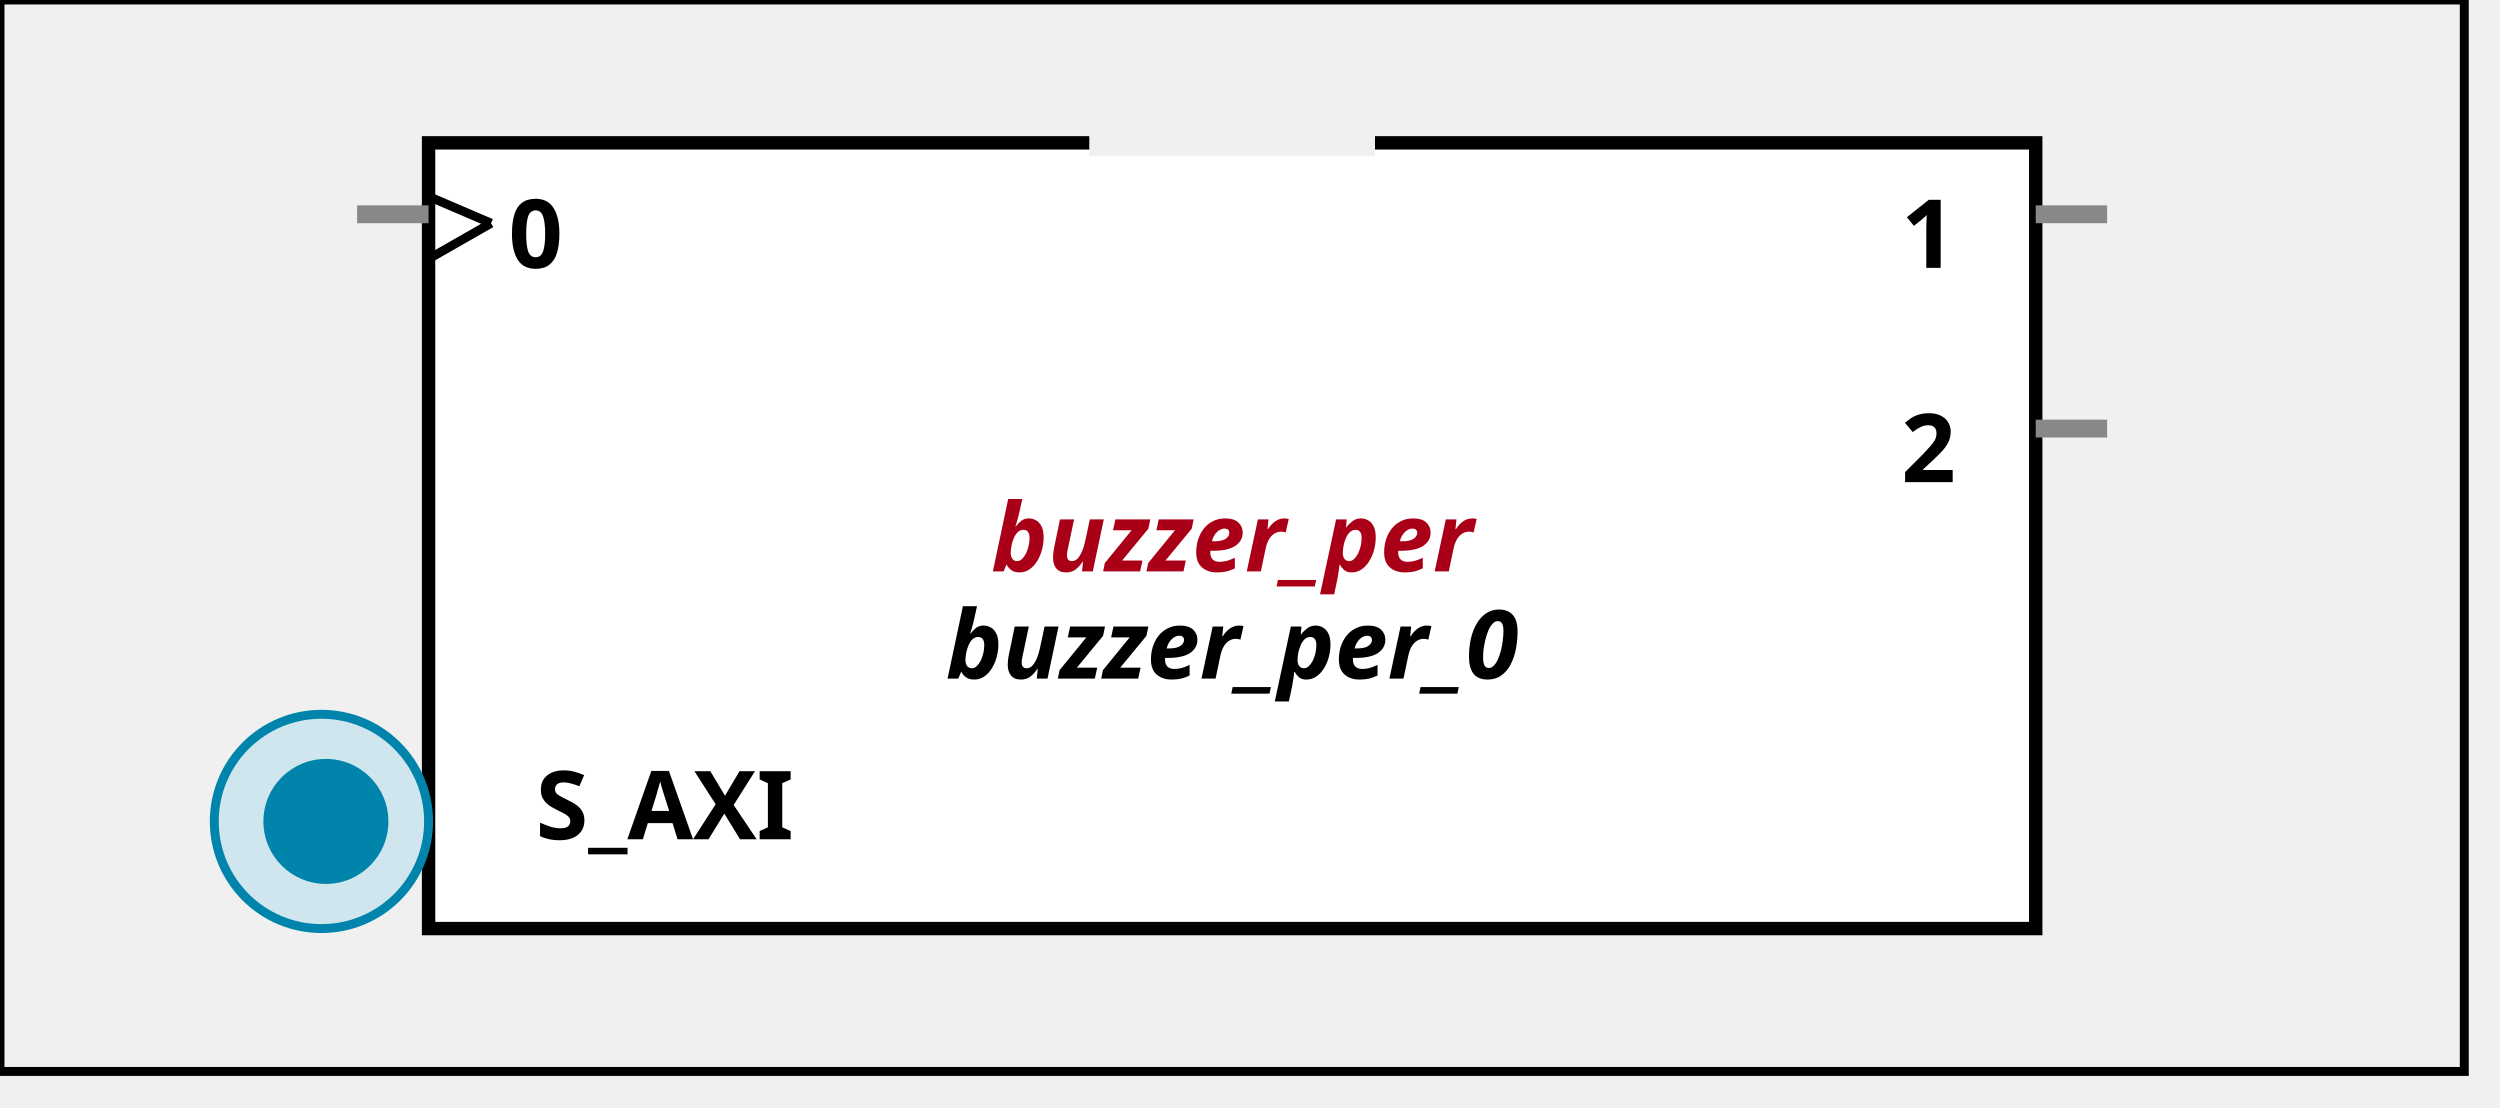
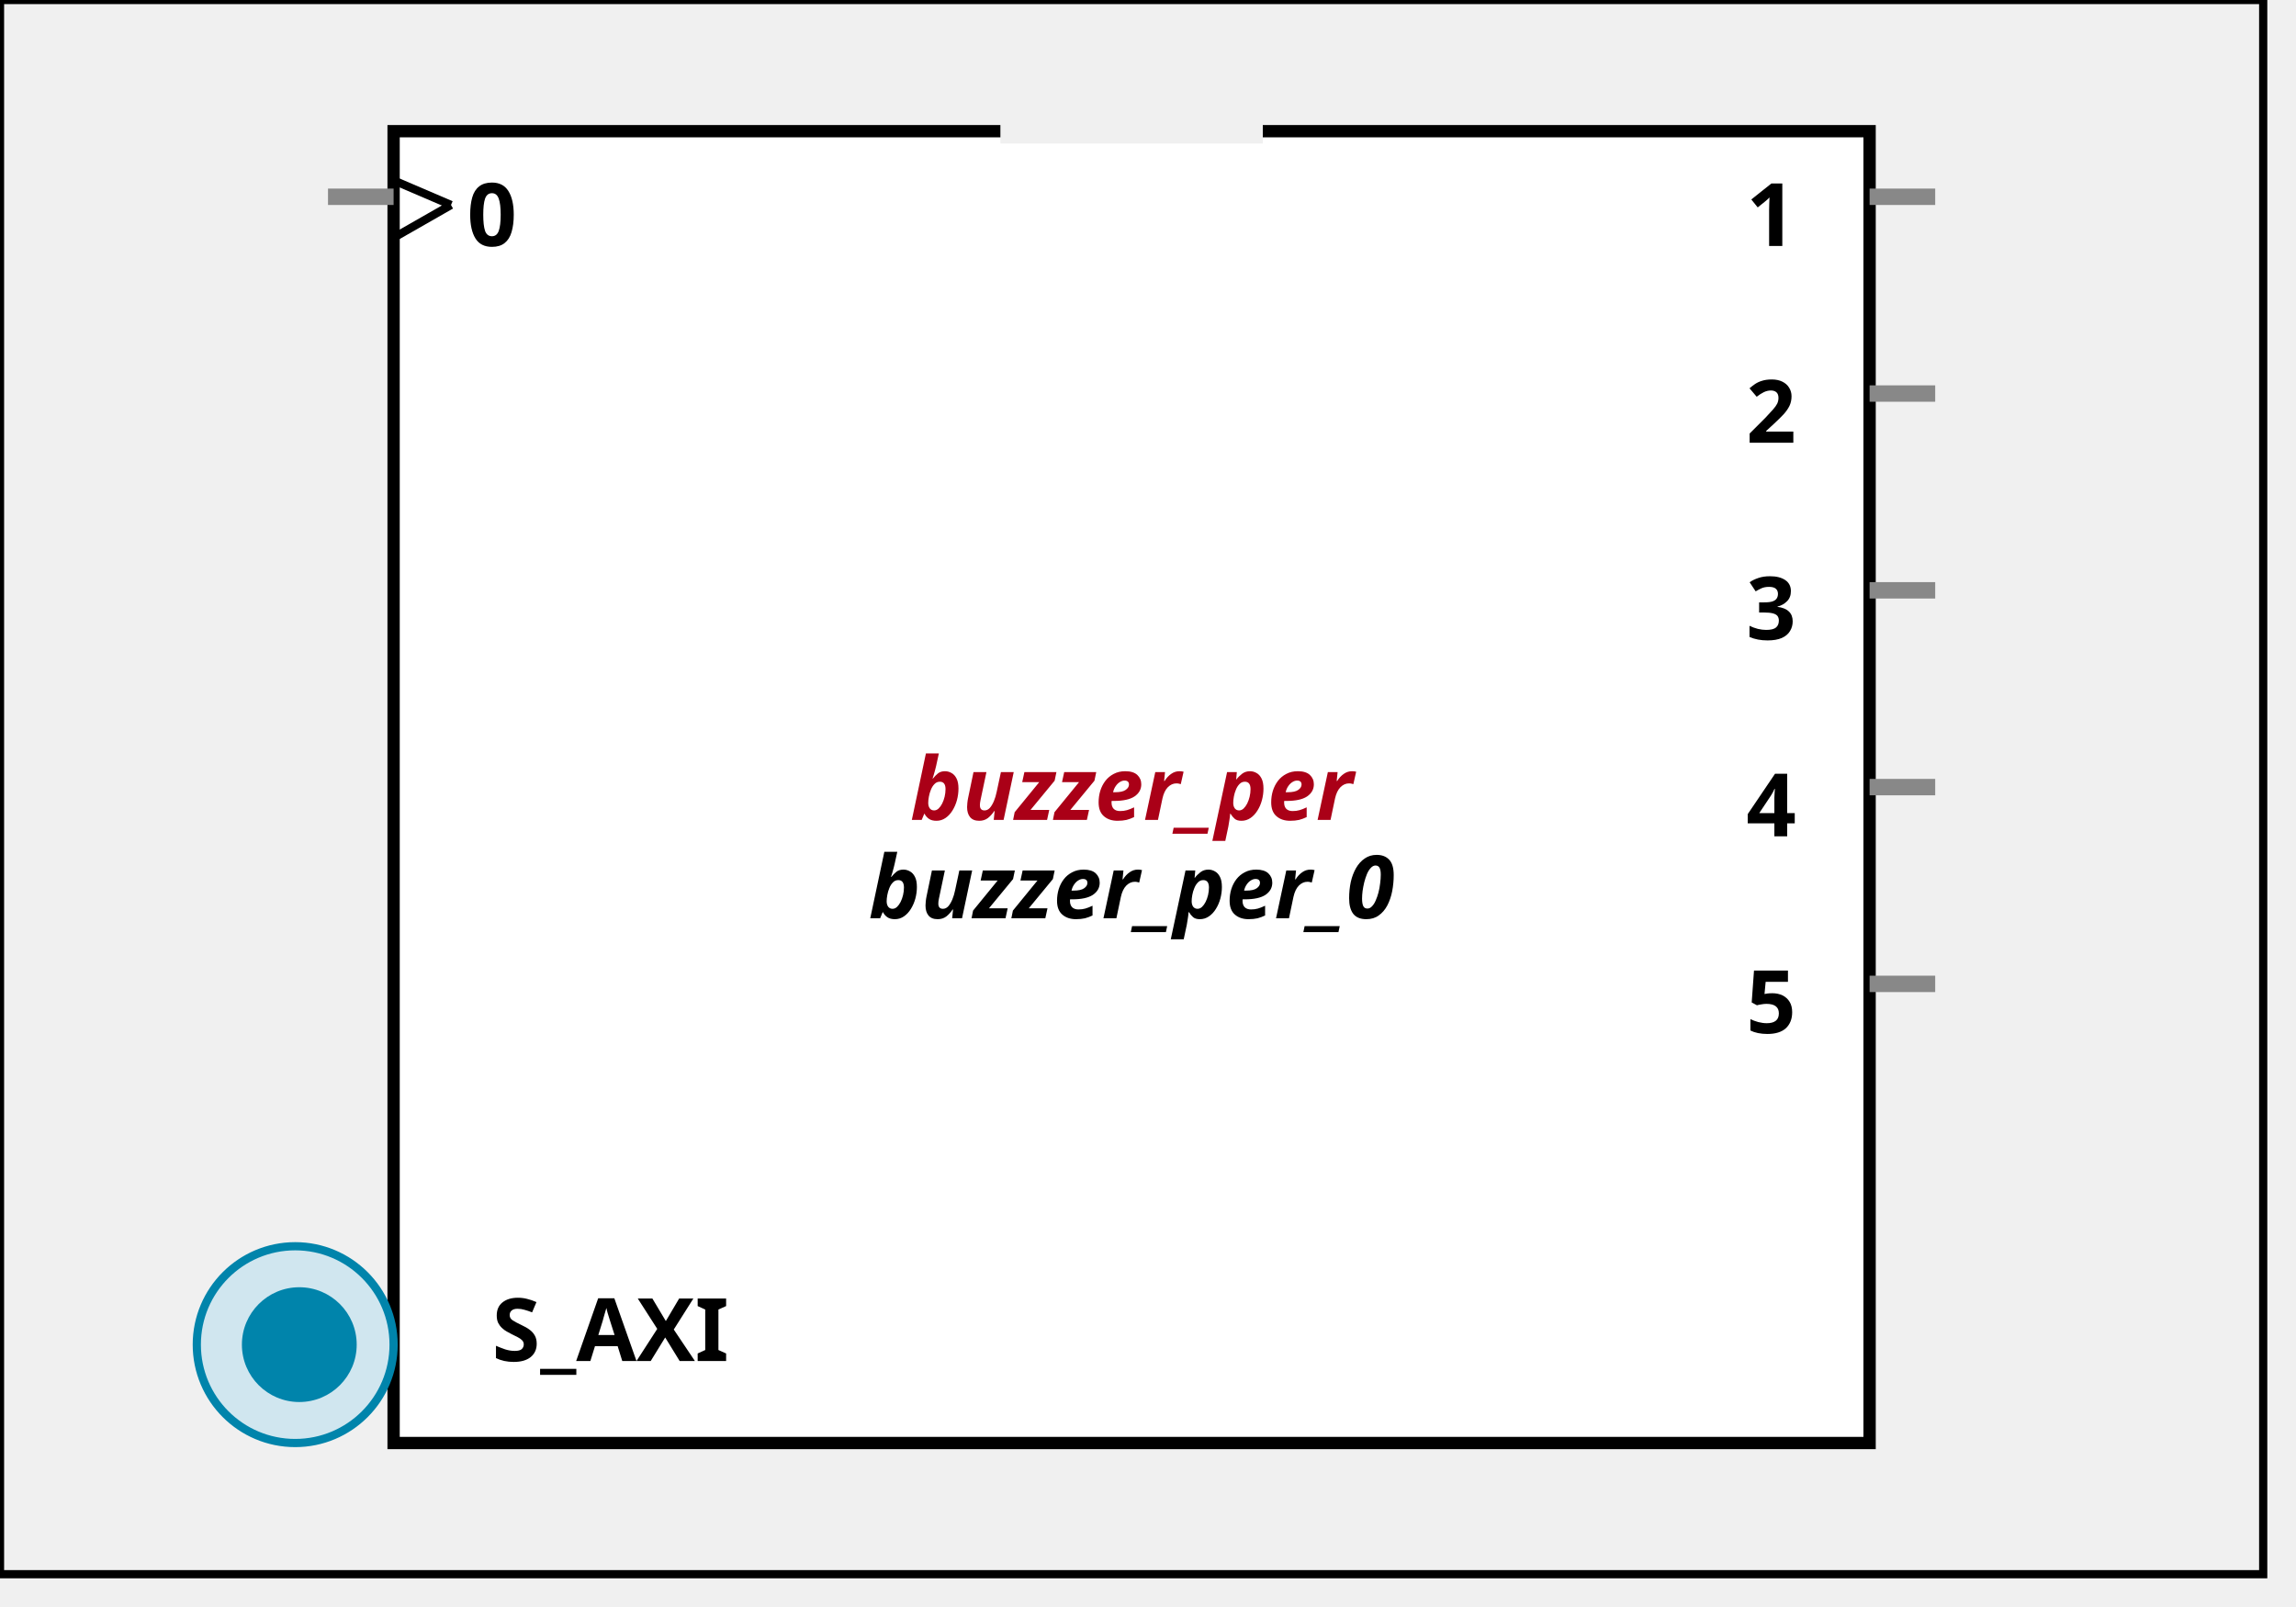
- <svg xmlns:xlink="http://www.w3.org/1999/xlink" width="280" height="124">
+ <svg xmlns:xlink="http://www.w3.org/1999/xlink" width="280" height="196">
  <defs>
    <g id="AXI_BifLabel">
      <rect x="0" y="0" rx="3" ry="3" width="32" height="16" style="fill:#0084AB; stroke:black; stroke-width:1" />
    </g>
    <g id="AXI_busconn_SLAVE">
      <circle cx="12" cy="12" r="12" style="fill:#D0E6EF; stroke:#0084AB; stroke-width:1" />
      <circle cx="12.5" cy="12" r="7" style="fill:#0084AB; stroke:none;" />
    </g>
    <g id="AXI_busconn_MASTER">
      <rect x="0" y="0" width="24" height="24" style="fill:#D0E6EF; stroke:#0084AB; stroke-width:1" />
      <rect x="5.5" y="5" width="14" height="14" style="fill:#0084AB; stroke:none;" />
    </g>
    <g id="XIL_BifLabel">
      <rect x="0" y="0" rx="3" ry="3" width="32" height="16" style="fill:#990066; stroke:black; stroke-width:1" />
    </g>
    <g id="XIL_busconn_TARGET">
      <circle cx="12" cy="12" r="12" style="fill:#CC3399; stroke:#990066; stroke-width:1" />
      <circle cx="12.5" cy="12" r="7" style="fill:#990066; stroke:none;" />
    </g>
    <g id="XIL_busconn_INITIATOR">
      <rect x="0" y="0" width="24" height="24" style="fill:#CC3399; stroke:#990066; stroke-width:1" />
      <rect x="5.5" y="5" width="14" height="14" style="fill:#990066; stroke:none;" />
    </g>
    <g id="LMB_BifLabel">
      <rect x="0" y="0" rx="3" ry="3" width="32" height="16" style="fill:#7777FF; stroke:black; stroke-width:1" />
    </g>
    <g id="LMB_busconn_SLAVE">
      <circle cx="12" cy="12" r="12" style="fill:#DDDDFF; stroke:#7777FF; stroke-width:1" />
      <circle cx="12.5" cy="12" r="7" style="fill:#7777FF; stroke:none;" />
    </g>
    <g id="LMB_busconn_MASTER">
      <rect x="0" y="0" width="24" height="24" style="fill:#DDDDFF; stroke:#7777FF; stroke-width:1" />
      <rect x="5.5" y="5" width="14" height="14" style="fill:#7777FF; stroke:none;" />
    </g>
    <g id="KEY_BifLabel">
      <rect x="0" y="0" rx="3" ry="3" width="32" height="16" style="fill:#444444; stroke:black; stroke-width:1" />
    </g>
    <g id="KEY_busconn_SLAVE">
      <circle cx="12" cy="12" r="12" style="fill:#888888; stroke:#444444; stroke-width:1" />
      <circle cx="12.5" cy="12" r="7" style="fill:#444444; stroke:none;" />
    </g>
    <g id="KEY_busconn_MASTER">
      <rect x="0" y="0" width="24" height="24" style="fill:#888888; stroke:#444444; stroke-width:1" />
      <rect x="5.5" y="5" width="14" height="14" style="fill:#444444; stroke:none;" />
    </g>
    <g id="KEY_busconn_MASTER_SLAVE">
      <circle cx="12" cy="12" r="12" style="fill:#888888; stroke:#444444; stroke-width:1" />
      <circle cx="12.5" cy="12" r="7" style="fill:#444444; stroke:none;" />
      <rect x="0" y="12" width="24" height="12" style="fill:#888888; stroke:#444444; stroke-width:1" />
      <rect x="5.5" y="12" width="14" height="7" style="fill:#444444; stroke:none;" />
    </g>
    <g id="KEY_busconn_TARGET">
      <circle cx="12" cy="12" r="12" style="fill:#888888; stroke:#444444; stroke-width:1" />
      <circle cx="12.5" cy="12" r="7" style="fill:#444444; stroke:none;" />
    </g>
    <g id="KEY_busconn_INITIATOR">
      <rect x="0" y="0" width="24" height="24" style="fill:#888888; stroke:#444444; stroke-width:1" />
      <rect x="5.5" y="5" width="14" height="14" style="fill:#444444; stroke:none;" />
    </g>
    <g id="KEY_busconn_MONITOR">
      <rect x="0" y="0.5" width="24" height="7" style="fill:#444444; stroke:none;" />
      <rect x="0" y="16" width="24" height="7" style="fill:#444444; stroke:none;" />
    </g>
    <g id="KEY_busconn_USER">
      <circle cx="12" cy="12" r="12" style="fill:#888888; stroke:#444444; stroke-width:1" />
      <circle cx="12.5" cy="12" r="7" style="fill:#444444; stroke:none;" />
    </g>
    <g id="KEY_busconn_TRANSPARENT">
      <circle cx="12" cy="12" r="12" style="fill:#FFFFFF; stroke:#444444; stroke-width:1" />
      <circle cx="12.5" cy="12" r="7" style="fill:#FFFFFF; stroke:none;" />
    </g>
    <g id="HCurve" overflow="visible">
      <path d="m 0  0,      a 16 16, 0,0,0, 32,0,     z" style="fill:#F0F0F0;fill-opacity:1;stroke:black;stroke-width:1.5" />
      <line x1="0" y1="0" x2="32" y2="0" style="stroke:#F0F0F0;stroke-width:3" />
    </g>
    <g id="IPD_StandardBody">
-       <rect x="0" y="0" width="276" height="120" style="fill:#F0F0F0;fill-opacity: 1.0; stroke:#000000; stroke-width:1" />
-       <rect x="48" y="16" width="180" height="88" style="fill:#FFFFFF; fill-opacity: 1.0; stroke:#000000; stroke-width:1.5" />
+       <rect x="0" y="0" width="276" height="192" style="fill:#F0F0F0;fill-opacity: 1.0; stroke:#000000; stroke-width:1" />
+       <rect x="48" y="16" width="180" height="160" style="fill:#FFFFFF; fill-opacity: 1.0; stroke:#000000; stroke-width:1.5" />
      <use x="122" y="16" xlink:href="#HCurve" />
    </g>
    <g id="IPD_PORT">
      <rect width="8" height="8" style="fill:#888888;stroke-width:1;stroke:black;" />
    </g>
    <g id="IPD_SPort">
      <line x1="0" y1="0" x2="8" y2="0" style="stroke:#888888;stroke-width:2;stroke-opacity:1" />
    </g>
    <g id="IPD_PortClk">
      <line x1="0" y1="0" x2="7" y2="3" style="stroke:#000000;stroke-width:1;stroke-opacity:1" />
      <line x1="7" y1="3" x2="0" y2="7" style="stroke:#000000;stroke-width:1;stroke-opacity:1" />
    </g>
  </defs>
  <use x="0" y="0" xlink:href="#IPD_StandardBody" />
-   <text x="138" y="64" fill="#AA0017" stroke="none" font-size="8pt" font-style="italic" font-weight="bold" text-anchor="middle" font-family="Verdana Arial Helvetica san-serif">buzzer_per</text>
-   <text x="138" y="76" fill="#000000" stroke="none" font-size="8pt" font-style="italic" font-weight="bold" text-anchor="middle" font-family="Courier Arial Helvetica san-serif">buzzer_per_0</text>
+   <text x="138" y="100" fill="#AA0017" stroke="none" font-size="8pt" font-style="italic" font-weight="bold" text-anchor="middle" font-family="Verdana Arial Helvetica san-serif">buzzer_per</text>
+   <text x="138" y="112" fill="#000000" stroke="none" font-size="8pt" font-style="italic" font-weight="bold" text-anchor="middle" font-family="Courier Arial Helvetica san-serif">buzzer_per_0</text>
  <use x="40" y="24" xlink:href="#IPD_SPort" />
  <use x="48" y="22" xlink:href="#IPD_PortClk" />
  <text x="60" y="30" fill="#000000" stroke="none" font-size="8pt" font-style="normal" font-weight="bold" text-anchor="middle" font-family="Verdana Arial Helvetica san-serif">0</text>
  <use x="228" y="24" xlink:href="#IPD_SPort" />
  <text x="216" y="30" fill="#000000" stroke="none" font-size="8pt" font-style="normal" font-weight="bold" text-anchor="middle" font-family="Verdana Arial Helvetica san-serif">1</text>
  <use x="228" y="48" xlink:href="#IPD_SPort" />
  <text x="216" y="54" fill="#000000" stroke="none" font-size="8pt" font-style="normal" font-weight="bold" text-anchor="middle" font-family="Verdana Arial Helvetica san-serif">2</text>
-   <use x="24" y="80" xlink:href="#AXI_busconn_SLAVE" />
-   <text x="60" y="94" fill="#000000" stroke="none" font-size="8pt" font-style="normal" font-weight="bold" font-family="Verdana Arial Helvetica san-serif">S_AXI</text>
+   <use x="228" y="72" xlink:href="#IPD_SPort" />
+   <text x="216" y="78" fill="#000000" stroke="none" font-size="8pt" font-style="normal" font-weight="bold" text-anchor="middle" font-family="Verdana Arial Helvetica san-serif">3</text>
+   <use x="228" y="96" xlink:href="#IPD_SPort" />
+   <text x="216" y="102" fill="#000000" stroke="none" font-size="8pt" font-style="normal" font-weight="bold" text-anchor="middle" font-family="Verdana Arial Helvetica san-serif">4</text>
+   <use x="228" y="120" xlink:href="#IPD_SPort" />
+   <text x="216" y="126" fill="#000000" stroke="none" font-size="8pt" font-style="normal" font-weight="bold" text-anchor="middle" font-family="Verdana Arial Helvetica san-serif">5</text>
+   <use x="24" y="152" xlink:href="#AXI_busconn_SLAVE" />
+   <text x="60" y="166" fill="#000000" stroke="none" font-size="8pt" font-style="normal" font-weight="bold" font-family="Verdana Arial Helvetica san-serif">S_AXI</text>
</svg>
